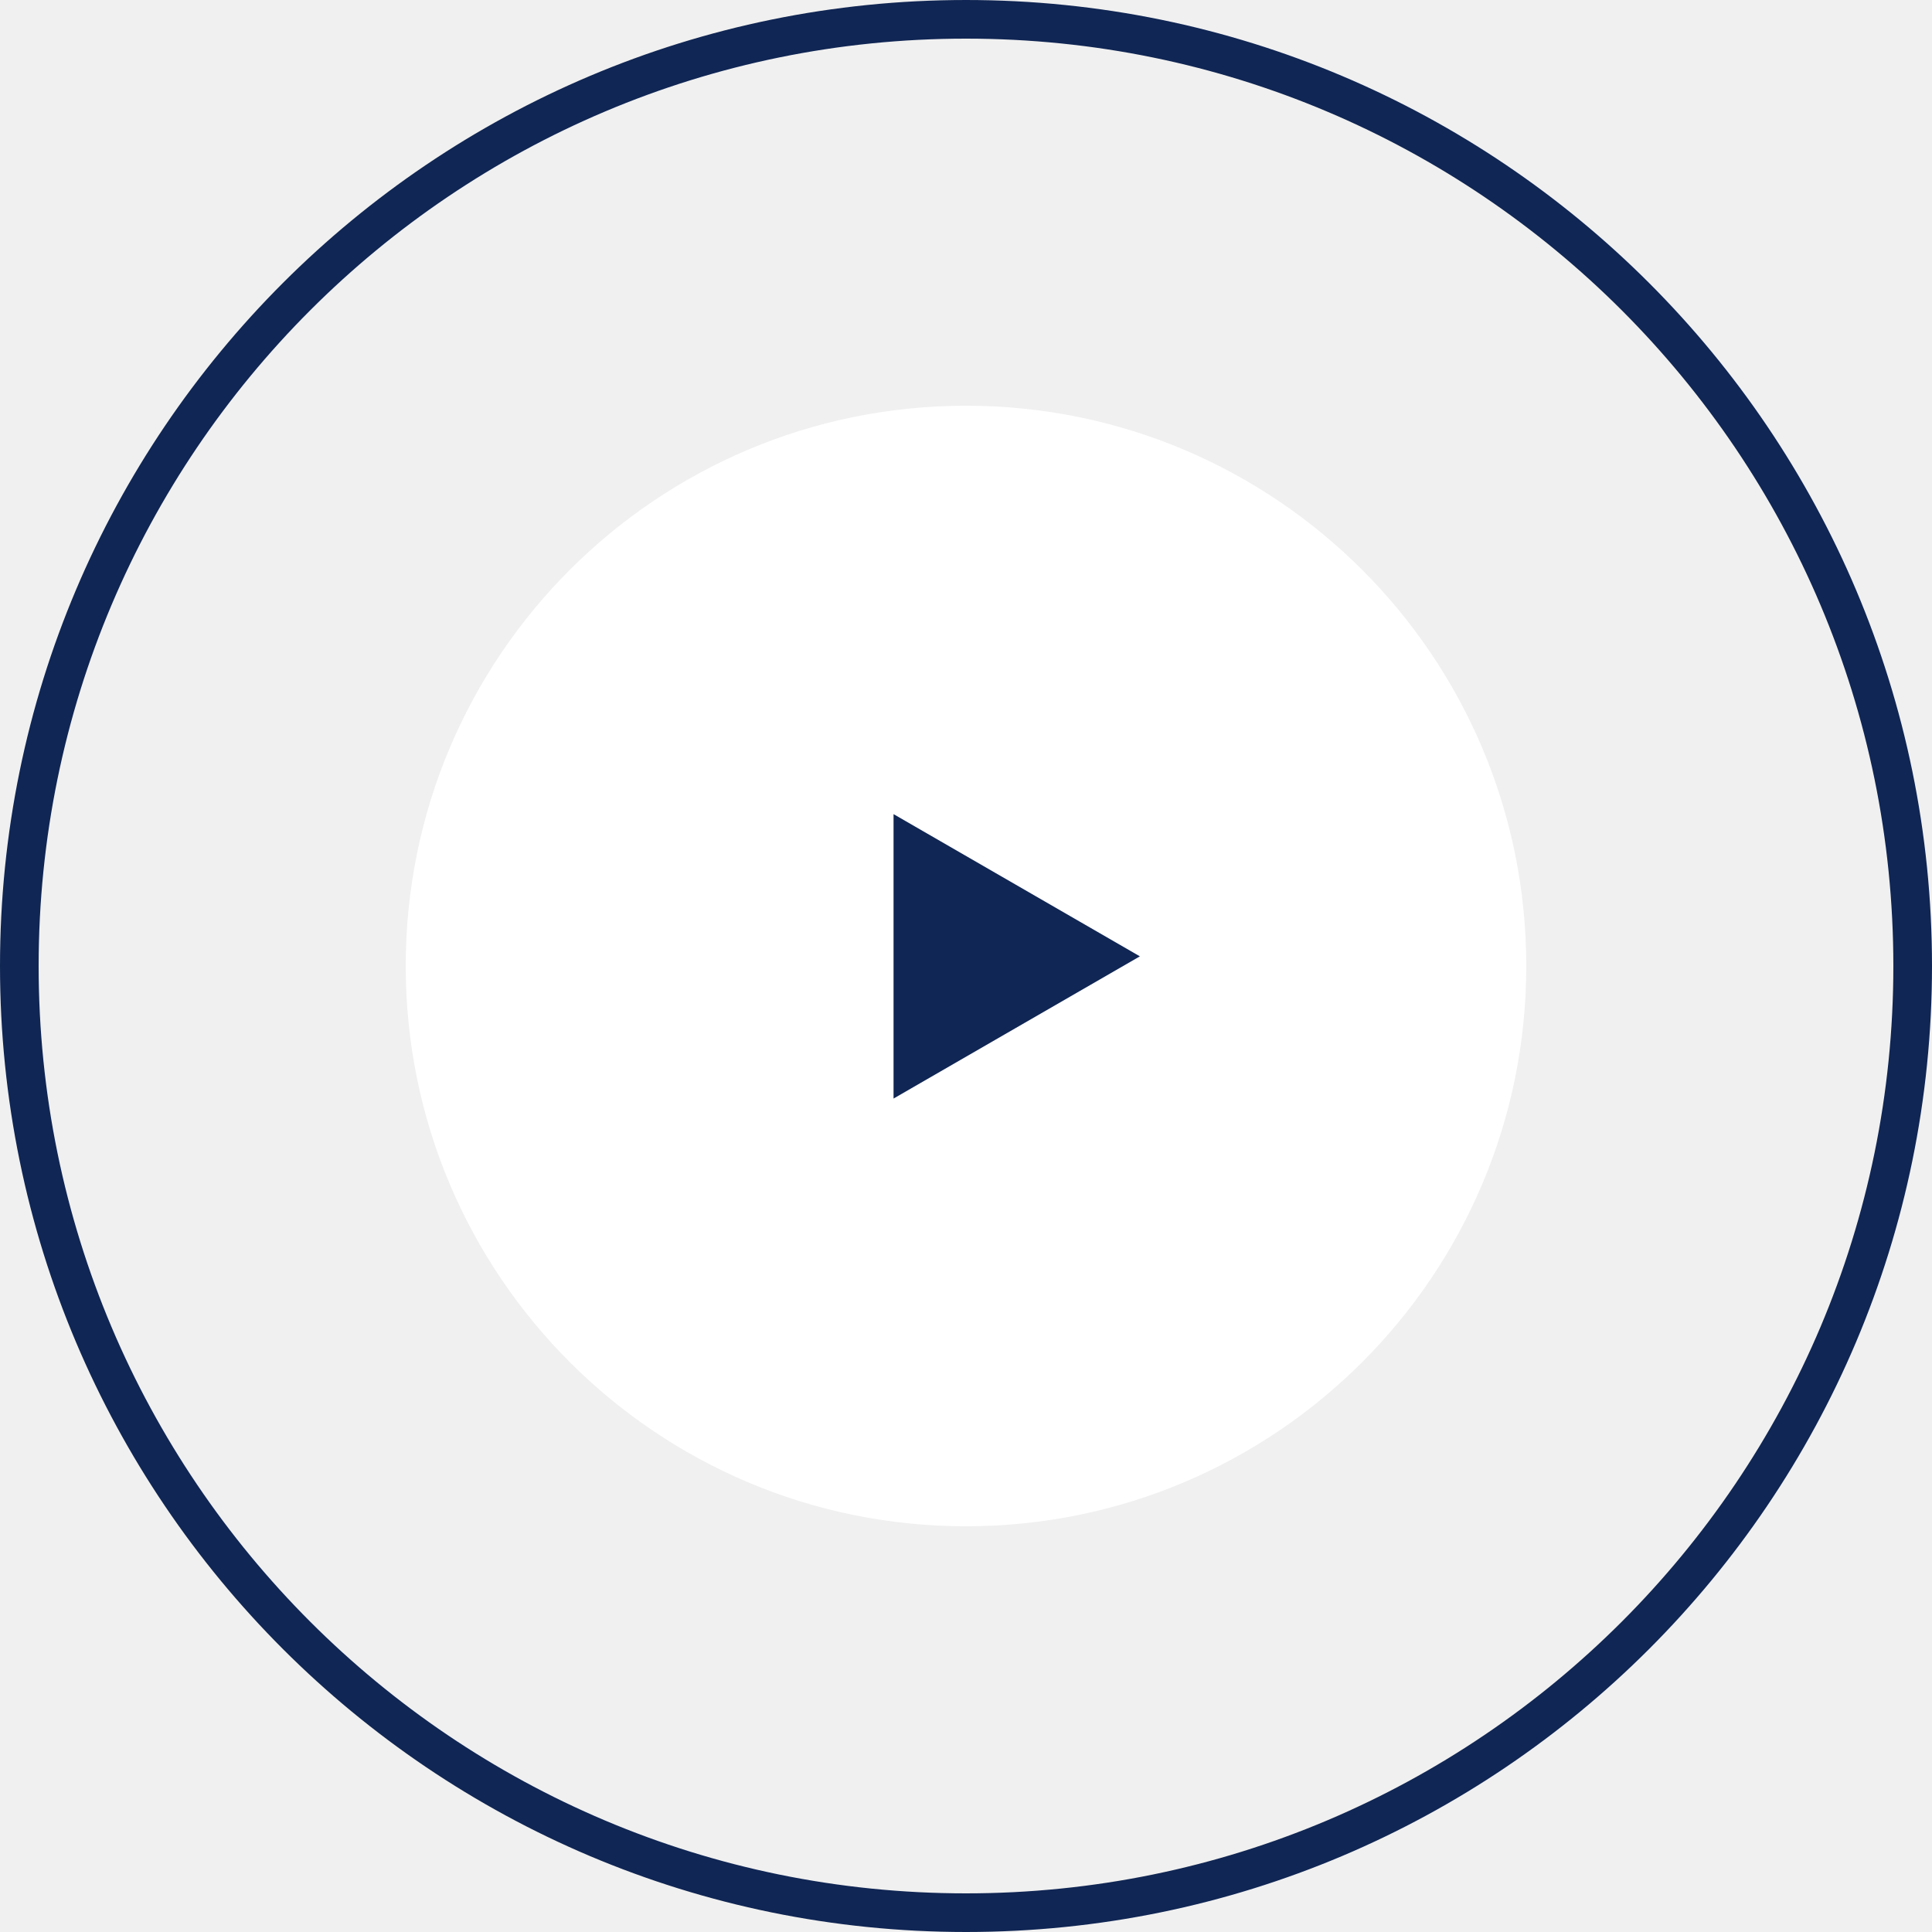
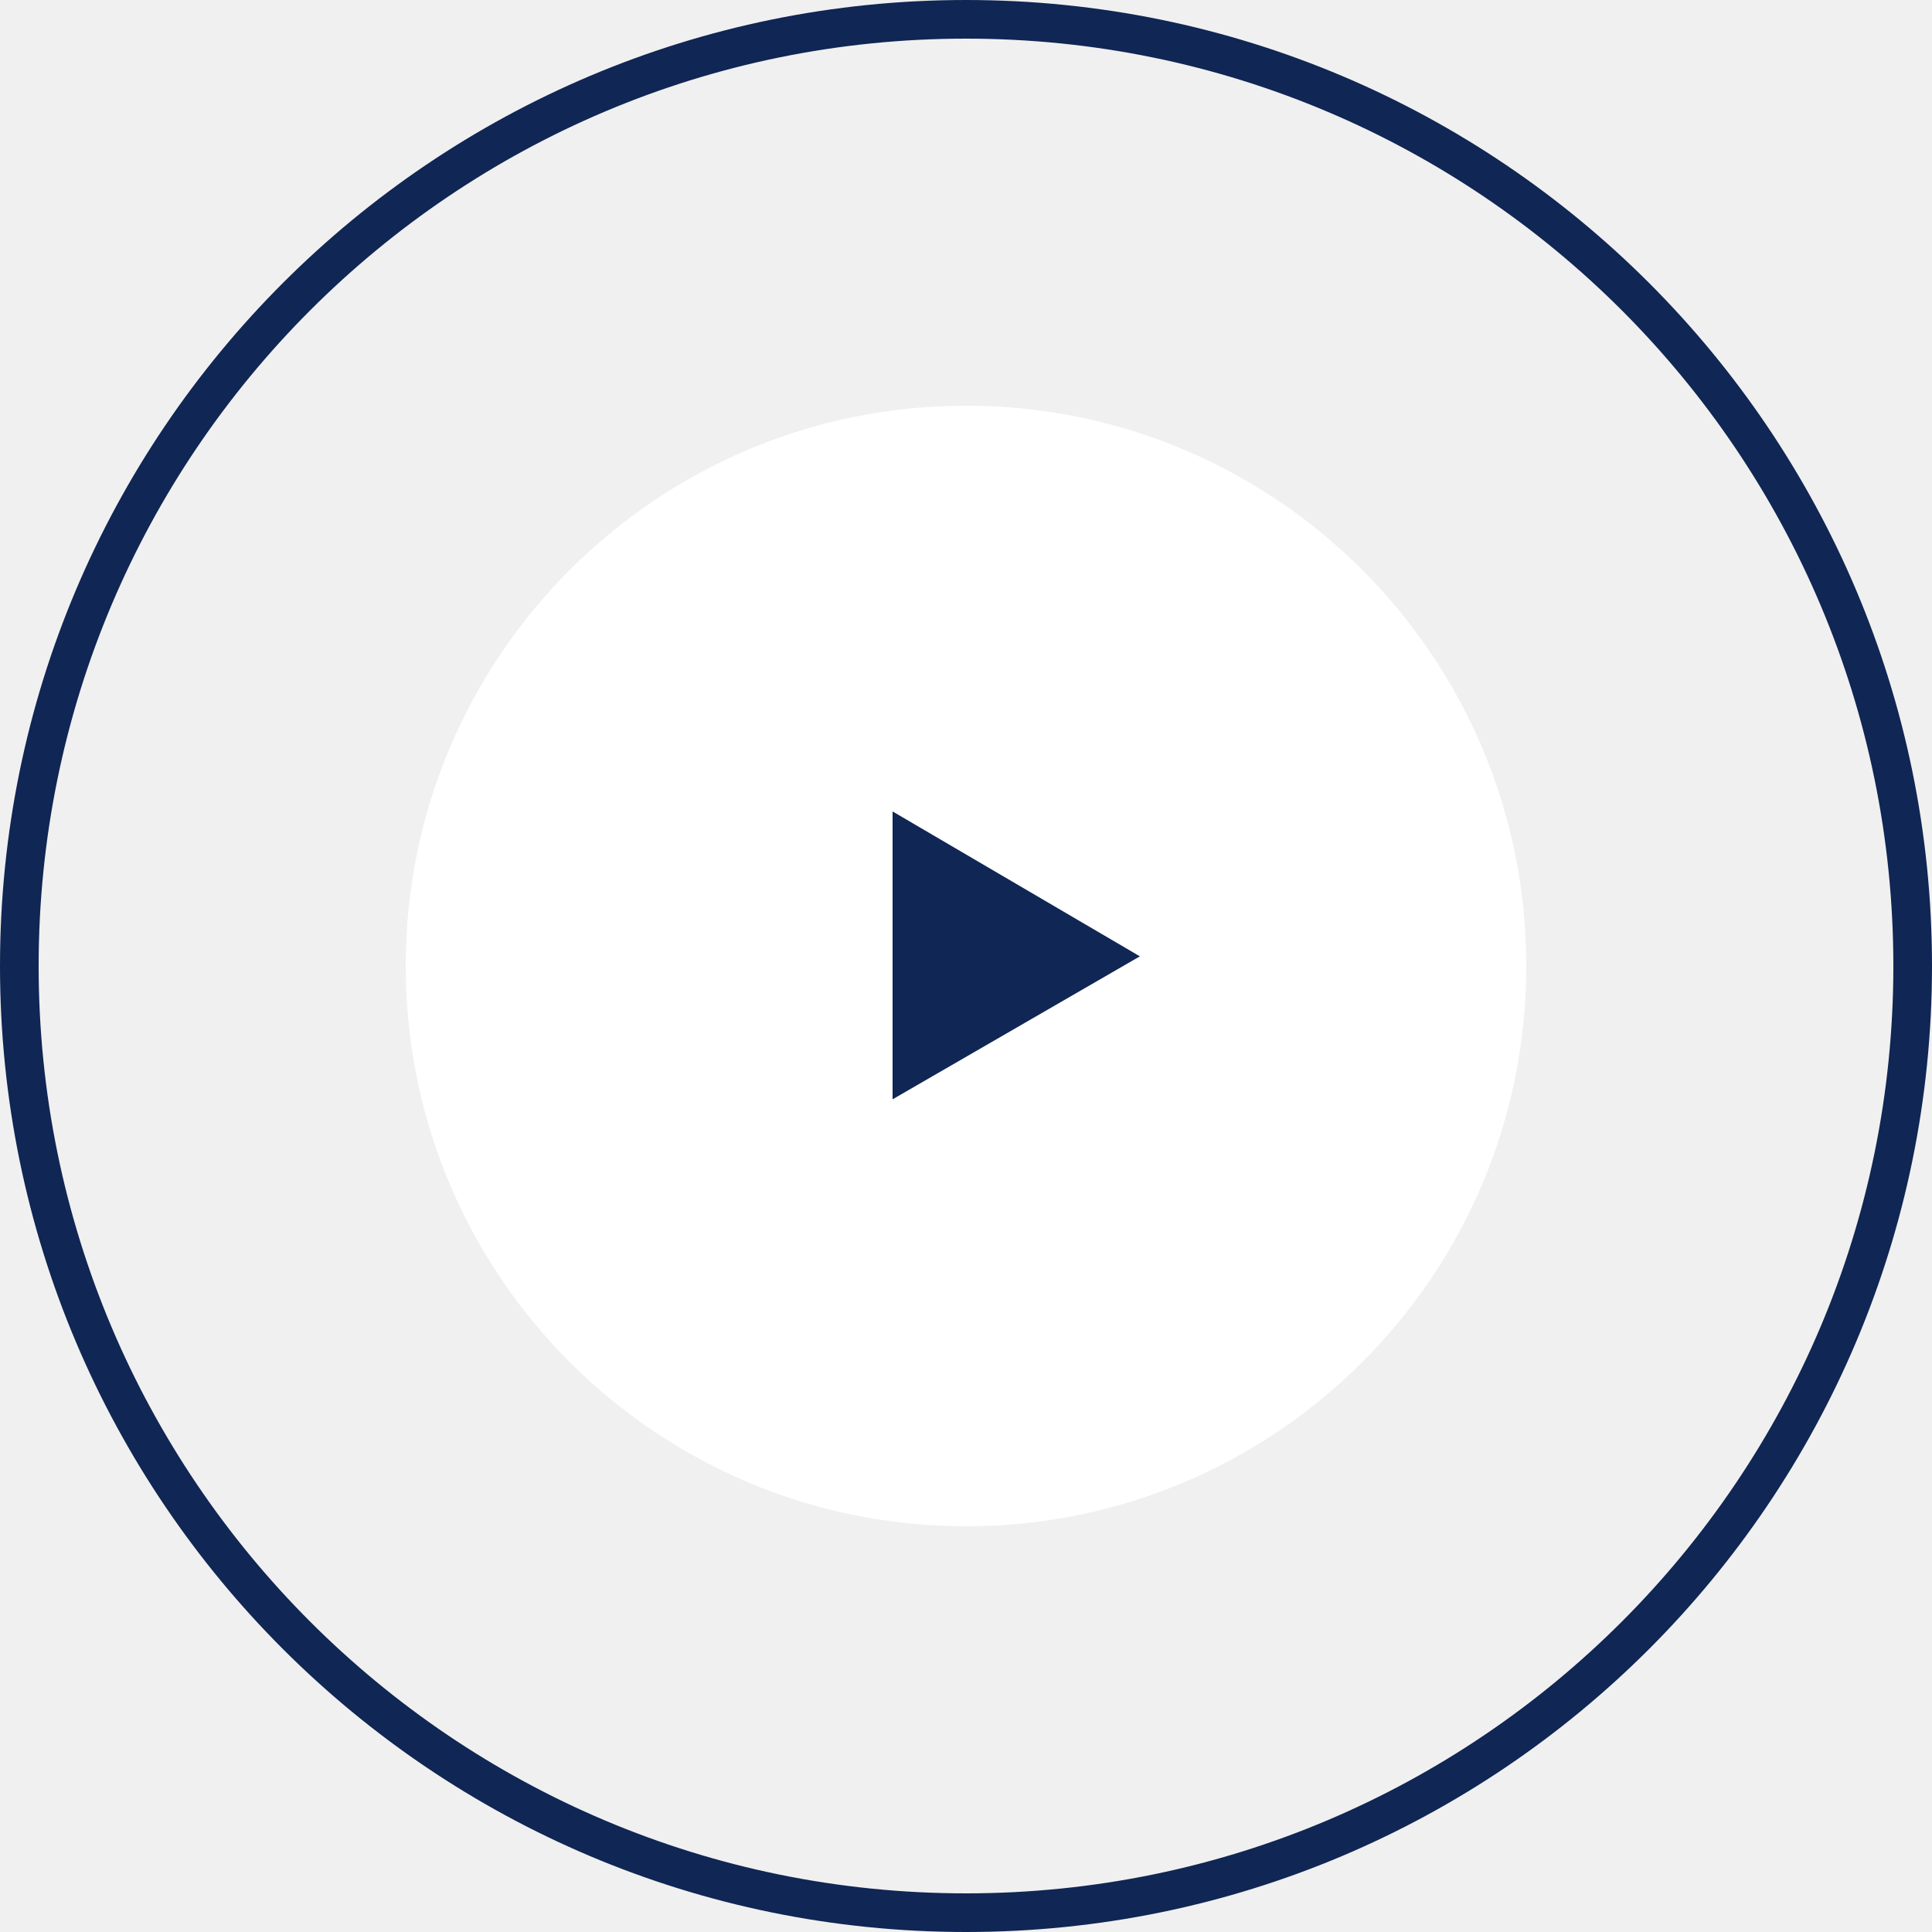
- <svg xmlns="http://www.w3.org/2000/svg" width="100" height="100" viewBox="0 0 100 100" fill="none">
+ <svg xmlns="http://www.w3.org/2000/svg" width="100" height="100" fill="none">
  <circle cx="50" cy="50" r="49" stroke="#102654" stroke-width="2" />
-   <circle cx="50" cy="50" r="29" fill="white" />
-   <path d="M59 49.5L46.25 56.861L46.25 42.139L59 49.5Z" fill="#102654" />
+   <circle cx="50" cy="50" r="29" fill="#fff" />
+   <path fill="#102654" d="m59 49.5-12.8 7.4V42L59 49.5Z" />
</svg>
